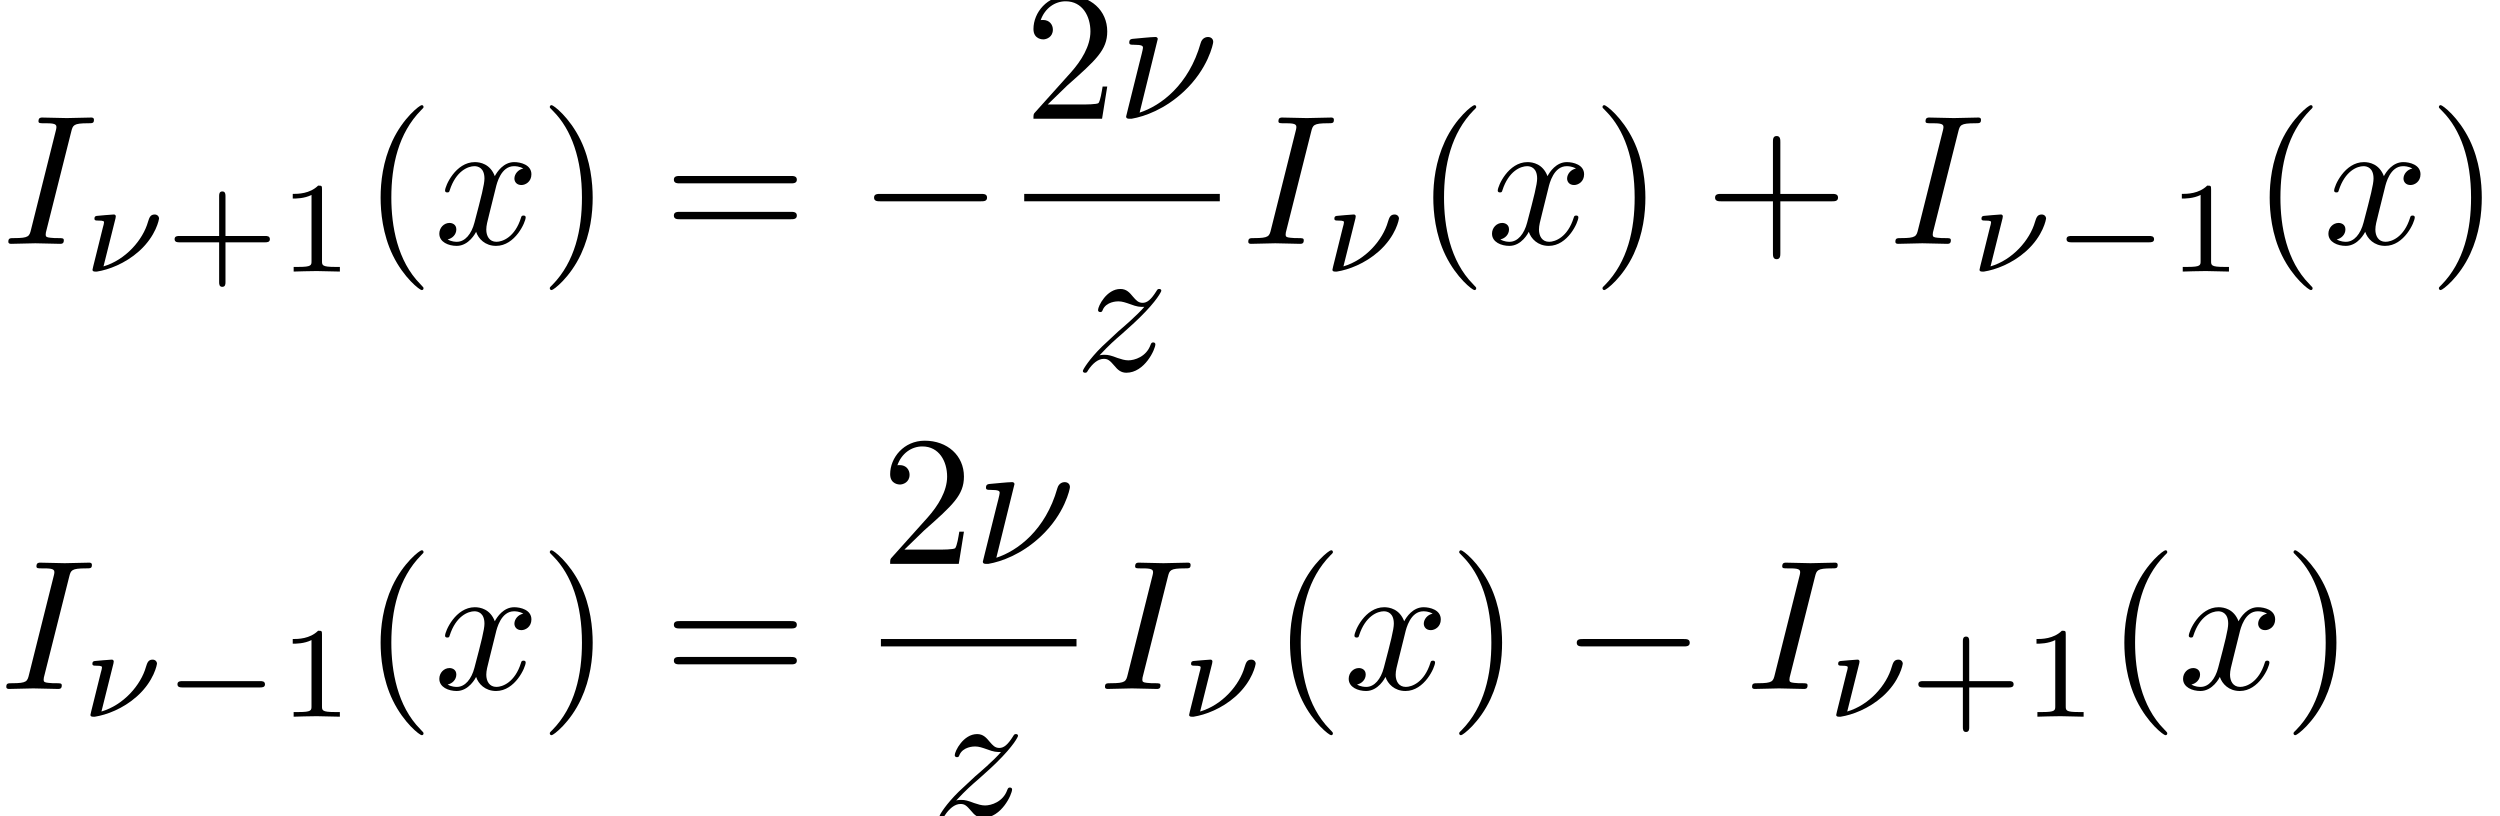
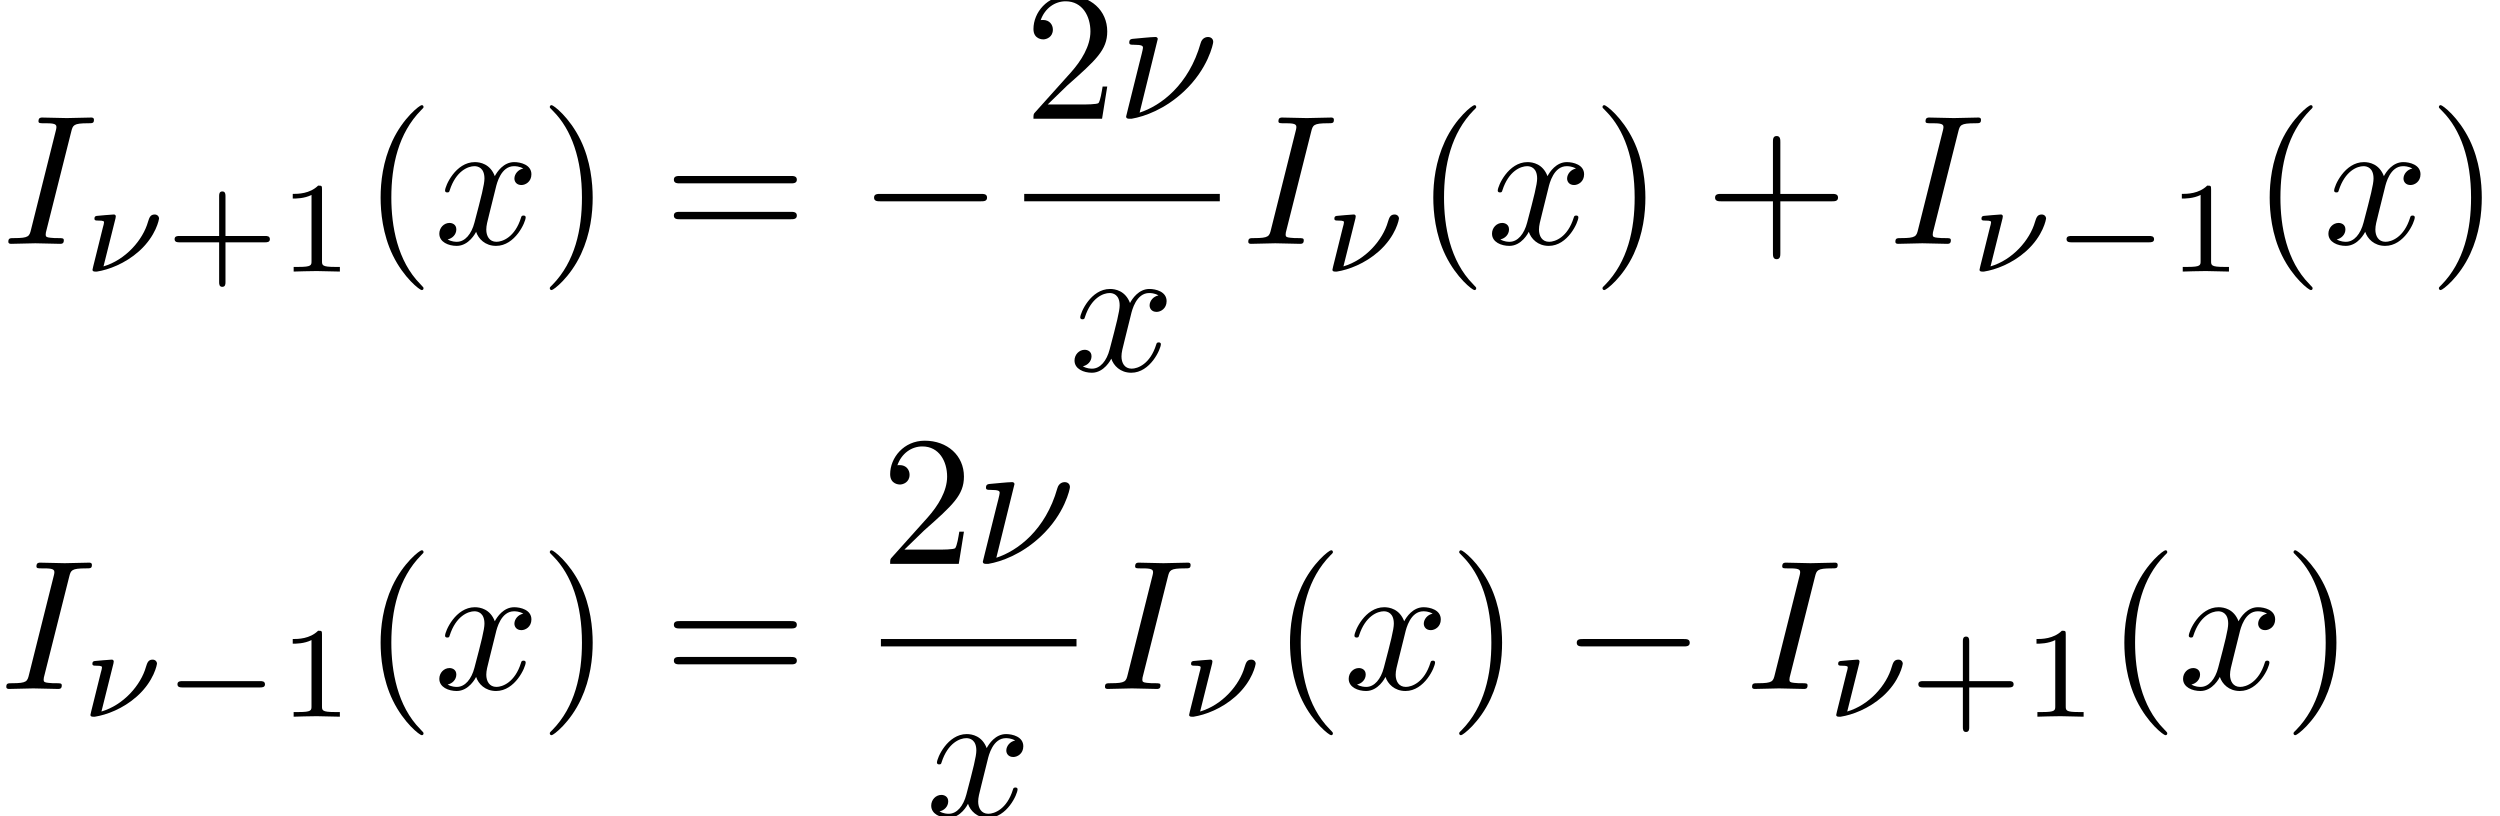
<svg xmlns="http://www.w3.org/2000/svg" xmlns:xlink="http://www.w3.org/1999/xlink" height="43.949pt" version="1.1" viewBox="158.203 55.071 134.679 43.949" width="134.679pt">
  <defs>
    <path d="M6.565 -2.291C6.735 -2.291 6.914 -2.291 6.914 -2.491S6.735 -2.69 6.565 -2.69H1.176C1.006 -2.69 0.827 -2.69 0.827 -2.491S1.006 -2.291 1.176 -2.291H6.565Z" id="g0-0" />
    <path d="M1.75 -2.873C1.757 -2.901 1.764 -2.943 1.764 -2.978C1.764 -2.985 1.764 -3.075 1.653 -3.075C1.646 -3.075 1.248 -3.041 1.2 -3.041C1.067 -3.027 0.941 -3.02 0.809 -3.006C0.697 -2.999 0.614 -2.992 0.614 -2.845C0.614 -2.748 0.711 -2.748 0.795 -2.748C1.13 -2.748 1.13 -2.706 1.13 -2.643C1.13 -2.601 1.095 -2.462 1.067 -2.371L0.718 -0.962C0.544 -0.265 0.509 -0.126 0.509 -0.098C0.509 0 0.614 0 0.642 0H0.753C1.374 -0.098 2.26 -0.425 3.006 -1.088C3.954 -1.932 4.094 -2.838 4.094 -2.852C4.094 -2.978 3.996 -3.075 3.857 -3.075C3.612 -3.075 3.564 -2.88 3.501 -2.685C3.222 -1.695 2.287 -0.628 1.102 -0.279L1.75 -2.873Z" id="g3-23" />
+     <path d="M3.229 -1.576H5.363C5.454 -1.576 5.621 -1.576 5.621 -1.743C5.621 -1.918 5.461 -1.918 5.363 -1.918H3.229V-4.059C3.229 -4.149 3.229 -4.317 3.062 -4.317C2.887 -4.317 2.887 -4.156 2.887 -4.059V-1.918H0.746C0.656 -1.918 0.488 -1.918 0.488 -1.75C0.488 -1.576 0.649 -1.576 0.746 -1.576H2.887V0.565C2.887 0.656 2.887 0.823 3.055 0.823C3.229 0.823 3.229 0.663 3.229 0.565V-1.576Z" id="g5-43" />
+     <path d="M2.336 -4.435C2.336 -4.624 2.322 -4.631 2.127 -4.631C1.681 -4.191 1.046 -4.184 0.76 -4.184V-3.933C0.928 -3.933 1.388 -3.933 1.771 -4.129V-0.572C1.771 -0.342 1.771 -0.251 1.074 -0.251H0.809V0C0.934 -0.007 1.792 -0.028 2.05 -0.028C2.267 -0.028 3.145 -0.007 3.299 0V-0.251H3.034C2.336 -0.251 2.336 -0.342 2.336 -0.572V-4.435Z" id="g5-49" />
    <path d="M3.298 2.391C3.298 2.361 3.298 2.341 3.128 2.172C1.883 0.917 1.564 -0.966 1.564 -2.491C1.564 -4.224 1.943 -5.958 3.168 -7.203C3.298 -7.323 3.298 -7.342 3.298 -7.372C3.298 -7.442 3.258 -7.472 3.198 -7.472C3.098 -7.472 2.202 -6.795 1.614 -5.529C1.106 -4.433 0.986 -3.328 0.986 -2.491C0.986 -1.714 1.096 -0.508 1.644 0.618C2.242 1.843 3.098 2.491 3.198 2.491C3.258 2.491 3.298 2.461 3.298 2.391Z" id="g4-40" />
    <path d="M2.879 -2.491C2.879 -3.268 2.77 -4.473 2.222 -5.599C1.624 -6.824 0.767 -7.472 0.667 -7.472C0.608 -7.472 0.568 -7.432 0.568 -7.372C0.568 -7.342 0.568 -7.323 0.757 -7.143C1.734 -6.157 2.301 -4.573 2.301 -2.491C2.301 -0.787 1.933 0.966 0.697 2.222C0.568 2.341 0.568 2.361 0.568 2.391C0.568 2.451 0.608 2.491 0.667 2.491C0.767 2.491 1.664 1.813 2.252 0.548C2.76 -0.548 2.879 -1.654 2.879 -2.491Z" id="g4-41" />
    <path d="M4.075 -2.291H6.854C6.994 -2.291 7.183 -2.291 7.183 -2.491S6.994 -2.69 6.854 -2.69H4.075V-5.479C4.075 -5.619 4.075 -5.808 3.875 -5.808S3.676 -5.619 3.676 -5.479V-2.69H0.887C0.747 -2.69 0.558 -2.69 0.558 -2.491S0.747 -2.291 0.887 -2.291H3.676V0.498C3.676 0.638 3.676 0.827 3.875 0.827S4.075 0.638 4.075 0.498V-2.291Z" id="g4-43" />
    <path d="M1.265 -0.767L2.321 -1.793C3.875 -3.168 4.473 -3.706 4.473 -4.702C4.473 -5.838 3.577 -6.635 2.361 -6.635C1.235 -6.635 0.498 -5.719 0.498 -4.832C0.498 -4.274 0.996 -4.274 1.026 -4.274C1.196 -4.274 1.544 -4.394 1.544 -4.802C1.544 -5.061 1.365 -5.32 1.016 -5.32C0.936 -5.32 0.917 -5.32 0.887 -5.31C1.116 -5.958 1.654 -6.326 2.232 -6.326C3.138 -6.326 3.567 -5.519 3.567 -4.702C3.567 -3.905 3.068 -3.118 2.521 -2.501L0.608 -0.369C0.498 -0.259 0.498 -0.239 0.498 0H4.194L4.473 -1.734H4.224C4.174 -1.435 4.105 -0.996 4.005 -0.847C3.935 -0.767 3.278 -0.767 3.059 -0.767H1.265Z" id="g4-50" />
    <path d="M6.844 -3.258C6.994 -3.258 7.183 -3.258 7.183 -3.457S6.994 -3.656 6.854 -3.656H0.887C0.747 -3.656 0.558 -3.656 0.558 -3.457S0.747 -3.258 0.897 -3.258H6.844ZM6.854 -1.325C6.994 -1.325 7.183 -1.325 7.183 -1.524S6.994 -1.724 6.844 -1.724H0.897C0.747 -1.724 0.558 -1.724 0.558 -1.524S0.747 -1.325 0.887 -1.325H6.854Z" id="g4-61" />
+     <path d="M5.189 -1.576C5.3 -1.576 5.468 -1.576 5.468 -1.743C5.468 -1.918 5.307 -1.918 5.189 -1.918H1.032C0.921 -1.918 0.753 -1.918 0.753 -1.75C0.753 -1.576 0.914 -1.576 1.032 -1.576H5.189Z" id="g1-0" />
    <path d="M2.232 -4.294C2.232 -4.304 2.232 -4.403 2.102 -4.403C1.873 -4.403 1.146 -4.324 0.887 -4.304C0.807 -4.294 0.697 -4.284 0.697 -4.105C0.697 -3.985 0.787 -3.985 0.936 -3.985C1.415 -3.985 1.435 -3.915 1.435 -3.816C1.435 -3.746 1.315 -3.278 1.245 -3.009L0.638 -0.568C0.598 -0.418 0.528 -0.139 0.528 -0.12C0.528 -0.01 0.628 0 0.687 0H0.827C1.524 -0.12 2.61 -0.508 3.636 -1.465C4.951 -2.69 5.22 -4.045 5.22 -4.135C5.22 -4.304 5.101 -4.403 4.932 -4.403C4.852 -4.403 4.623 -4.364 4.543 -4.075C3.905 -1.813 2.391 -0.697 1.255 -0.329L2.232 -4.294Z" id="g2-23" />
    <path d="M3.726 -6.037C3.816 -6.396 3.846 -6.496 4.633 -6.496C4.872 -6.496 4.951 -6.496 4.951 -6.685C4.951 -6.804 4.842 -6.804 4.802 -6.804C4.513 -6.804 3.776 -6.775 3.487 -6.775C3.188 -6.775 2.461 -6.804 2.162 -6.804C2.092 -6.804 1.963 -6.804 1.963 -6.605C1.963 -6.496 2.052 -6.496 2.242 -6.496C2.66 -6.496 2.929 -6.496 2.929 -6.306C2.929 -6.257 2.929 -6.237 2.909 -6.147L1.564 -0.777C1.474 -0.408 1.445 -0.309 0.658 -0.309C0.428 -0.309 0.339 -0.309 0.339 -0.11C0.339 0 0.458 0 0.488 0C0.777 0 1.504 -0.03 1.793 -0.03C2.092 -0.03 2.829 0 3.128 0C3.208 0 3.328 0 3.328 -0.189C3.328 -0.309 3.248 -0.309 3.029 -0.309C2.849 -0.309 2.8 -0.309 2.6 -0.329C2.391 -0.349 2.351 -0.389 2.351 -0.498C2.351 -0.578 2.371 -0.658 2.391 -0.727L3.726 -6.037Z" id="g2-73" />
    <path d="M3.328 -3.009C3.387 -3.268 3.616 -4.184 4.314 -4.184C4.364 -4.184 4.603 -4.184 4.812 -4.055C4.533 -4.005 4.334 -3.756 4.334 -3.517C4.334 -3.357 4.443 -3.168 4.712 -3.168C4.932 -3.168 5.25 -3.347 5.25 -3.746C5.25 -4.264 4.663 -4.403 4.324 -4.403C3.746 -4.403 3.397 -3.875 3.278 -3.646C3.029 -4.304 2.491 -4.403 2.202 -4.403C1.166 -4.403 0.598 -3.118 0.598 -2.869C0.598 -2.77 0.697 -2.77 0.717 -2.77C0.797 -2.77 0.827 -2.79 0.847 -2.879C1.186 -3.935 1.843 -4.184 2.182 -4.184C2.371 -4.184 2.72 -4.095 2.72 -3.517C2.72 -3.208 2.55 -2.54 2.182 -1.146C2.022 -0.528 1.674 -0.11 1.235 -0.11C1.176 -0.11 0.946 -0.11 0.737 -0.239C0.986 -0.289 1.205 -0.498 1.205 -0.777C1.205 -1.046 0.986 -1.126 0.837 -1.126C0.538 -1.126 0.289 -0.867 0.289 -0.548C0.289 -0.09 0.787 0.11 1.225 0.11C1.883 0.11 2.242 -0.588 2.271 -0.648C2.391 -0.279 2.75 0.11 3.347 0.11C4.374 0.11 4.941 -1.176 4.941 -1.425C4.941 -1.524 4.852 -1.524 4.822 -1.524C4.732 -1.524 4.712 -1.484 4.692 -1.415C4.364 -0.349 3.686 -0.11 3.367 -0.11C2.979 -0.11 2.819 -0.428 2.819 -0.767C2.819 -0.986 2.879 -1.205 2.989 -1.644L3.328 -3.009Z" id="g2-120" />
-     <path d="M1.325 -0.827C1.863 -1.405 2.152 -1.654 2.511 -1.963C2.511 -1.973 3.128 -2.501 3.487 -2.859C4.433 -3.786 4.653 -4.264 4.653 -4.304C4.653 -4.403 4.563 -4.403 4.543 -4.403C4.473 -4.403 4.443 -4.384 4.394 -4.294C4.095 -3.816 3.885 -3.656 3.646 -3.656S3.288 -3.806 3.138 -3.975C2.949 -4.204 2.78 -4.403 2.451 -4.403C1.704 -4.403 1.245 -3.477 1.245 -3.268C1.245 -3.218 1.275 -3.158 1.365 -3.158S1.474 -3.208 1.494 -3.268C1.684 -3.726 2.262 -3.736 2.341 -3.736C2.55 -3.736 2.74 -3.666 2.969 -3.587C3.367 -3.437 3.477 -3.437 3.736 -3.437C3.377 -3.009 2.54 -2.291 2.351 -2.132L1.455 -1.295C0.777 -0.628 0.428 -0.06 0.428 0.01C0.428 0.11 0.528 0.11 0.548 0.11C0.628 0.11 0.648 0.09 0.707 -0.02C0.936 -0.369 1.235 -0.638 1.554 -0.638C1.783 -0.638 1.883 -0.548 2.132 -0.259C2.301 -0.05 2.481 0.11 2.77 0.11C3.756 0.11 4.334 -1.156 4.334 -1.425C4.334 -1.474 4.294 -1.524 4.214 -1.524C4.125 -1.524 4.105 -1.465 4.075 -1.395C3.846 -0.747 3.208 -0.558 2.879 -0.558C2.68 -0.558 2.501 -0.618 2.291 -0.687C1.953 -0.817 1.803 -0.857 1.594 -0.857C1.574 -0.857 1.415 -0.857 1.325 -0.827Z" id="g2-122" />
-     <path d="M5.189 -1.576C5.3 -1.576 5.468 -1.576 5.468 -1.743C5.468 -1.918 5.307 -1.918 5.189 -1.918H1.032C0.921 -1.918 0.753 -1.918 0.753 -1.75C0.753 -1.576 0.914 -1.576 1.032 -1.576H5.189Z" id="g1-0" />
-     <path d="M3.229 -1.576H5.363C5.454 -1.576 5.621 -1.576 5.621 -1.743C5.621 -1.918 5.461 -1.918 5.363 -1.918H3.229V-4.059C3.229 -4.149 3.229 -4.317 3.062 -4.317C2.887 -4.317 2.887 -4.156 2.887 -4.059V-1.918H0.746C0.656 -1.918 0.488 -1.918 0.488 -1.75C0.488 -1.576 0.649 -1.576 0.746 -1.576H2.887V0.565C2.887 0.656 2.887 0.823 3.055 0.823C3.229 0.823 3.229 0.663 3.229 0.565V-1.576Z" id="g5-43" />
-     <path d="M2.336 -4.435C2.336 -4.624 2.322 -4.631 2.127 -4.631C1.681 -4.191 1.046 -4.184 0.76 -4.184V-3.933C0.928 -3.933 1.388 -3.933 1.771 -4.129V-0.572C1.771 -0.342 1.771 -0.251 1.074 -0.251H0.809V0C0.934 -0.007 1.792 -0.028 2.05 -0.028C2.267 -0.028 3.145 -0.007 3.299 0V-0.251H3.034C2.336 -0.251 2.336 -0.342 2.336 -0.572V-4.435Z" id="g5-49" />
  </defs>
  <g id="page1">
    <use x="158.313" xlink:href="#g2-73" y="68.207" />
    <use x="162.677" xlink:href="#g3-23" y="69.701" />
    <use x="167.121" xlink:href="#g5-43" y="69.701" />
    <use x="173.214" xlink:href="#g5-49" y="69.701" />
    <use x="177.721" xlink:href="#g4-40" y="68.207" />
    <use x="181.581" xlink:href="#g2-120" y="68.207" />
    <use x="187.253" xlink:href="#g4-41" y="68.207" />
    <use x="193.947" xlink:href="#g4-61" y="68.207" />
    <use x="204.463" xlink:href="#g0-0" y="68.207" />
    <use x="213.379" xlink:href="#g4-50" y="61.467" />
    <use x="218.341" xlink:href="#g2-23" y="61.467" />
    <rect height="0.398" width="10.537" x="213.379" y="65.517" />
-     <use x="216.111" xlink:href="#g2-122" y="75.041" />
+     <use x="215.8" xlink:href="#g2-120" y="75.041" />
    <use x="225.111" xlink:href="#g2-73" y="68.207" />
    <use x="229.474" xlink:href="#g3-23" y="69.701" />
    <use x="234.431" xlink:href="#g4-40" y="68.207" />
    <use x="238.291" xlink:href="#g2-120" y="68.207" />
    <use x="243.964" xlink:href="#g4-41" y="68.207" />
    <use x="250.038" xlink:href="#g4-43" y="68.207" />
    <use x="259.971" xlink:href="#g2-73" y="68.207" />
    <use x="264.334" xlink:href="#g3-23" y="69.701" />
    <use x="268.778" xlink:href="#g1-0" y="69.701" />
    <use x="274.982" xlink:href="#g5-49" y="69.701" />
    <use x="279.489" xlink:href="#g4-40" y="68.207" />
    <use x="283.349" xlink:href="#g2-120" y="68.207" />
    <use x="289.022" xlink:href="#g4-41" y="68.207" />
    <use x="158.203" xlink:href="#g2-73" y="92.186" />
    <use x="162.566" xlink:href="#g3-23" y="93.681" />
    <use x="167.01" xlink:href="#g1-0" y="93.681" />
    <use x="173.213" xlink:href="#g5-49" y="93.681" />
    <use x="177.721" xlink:href="#g4-40" y="92.186" />
    <use x="181.581" xlink:href="#g2-120" y="92.186" />
    <use x="187.253" xlink:href="#g4-41" y="92.186" />
    <use x="193.947" xlink:href="#g4-61" y="92.186" />
    <use x="205.659" xlink:href="#g4-50" y="85.447" />
    <use x="210.622" xlink:href="#g2-23" y="85.447" />
    <rect height="0.398" width="10.537" x="205.659" y="89.496" />
-     <use x="208.392" xlink:href="#g2-122" y="99.02" />
+     <use x="208.08" xlink:href="#g2-120" y="99.02" />
    <use x="217.391" xlink:href="#g2-73" y="92.186" />
    <use x="221.754" xlink:href="#g3-23" y="93.681" />
    <use x="226.711" xlink:href="#g4-40" y="92.186" />
    <use x="230.571" xlink:href="#g2-120" y="92.186" />
    <use x="236.244" xlink:href="#g4-41" y="92.186" />
    <use x="242.318" xlink:href="#g0-0" y="92.186" />
    <use x="252.251" xlink:href="#g2-73" y="92.186" />
    <use x="256.614" xlink:href="#g3-23" y="93.681" />
    <use x="261.059" xlink:href="#g5-43" y="93.681" />
    <use x="267.152" xlink:href="#g5-49" y="93.681" />
    <use x="271.659" xlink:href="#g4-40" y="92.186" />
    <use x="275.519" xlink:href="#g2-120" y="92.186" />
    <use x="281.191" xlink:href="#g4-41" y="92.186" />
  </g>
</svg>
